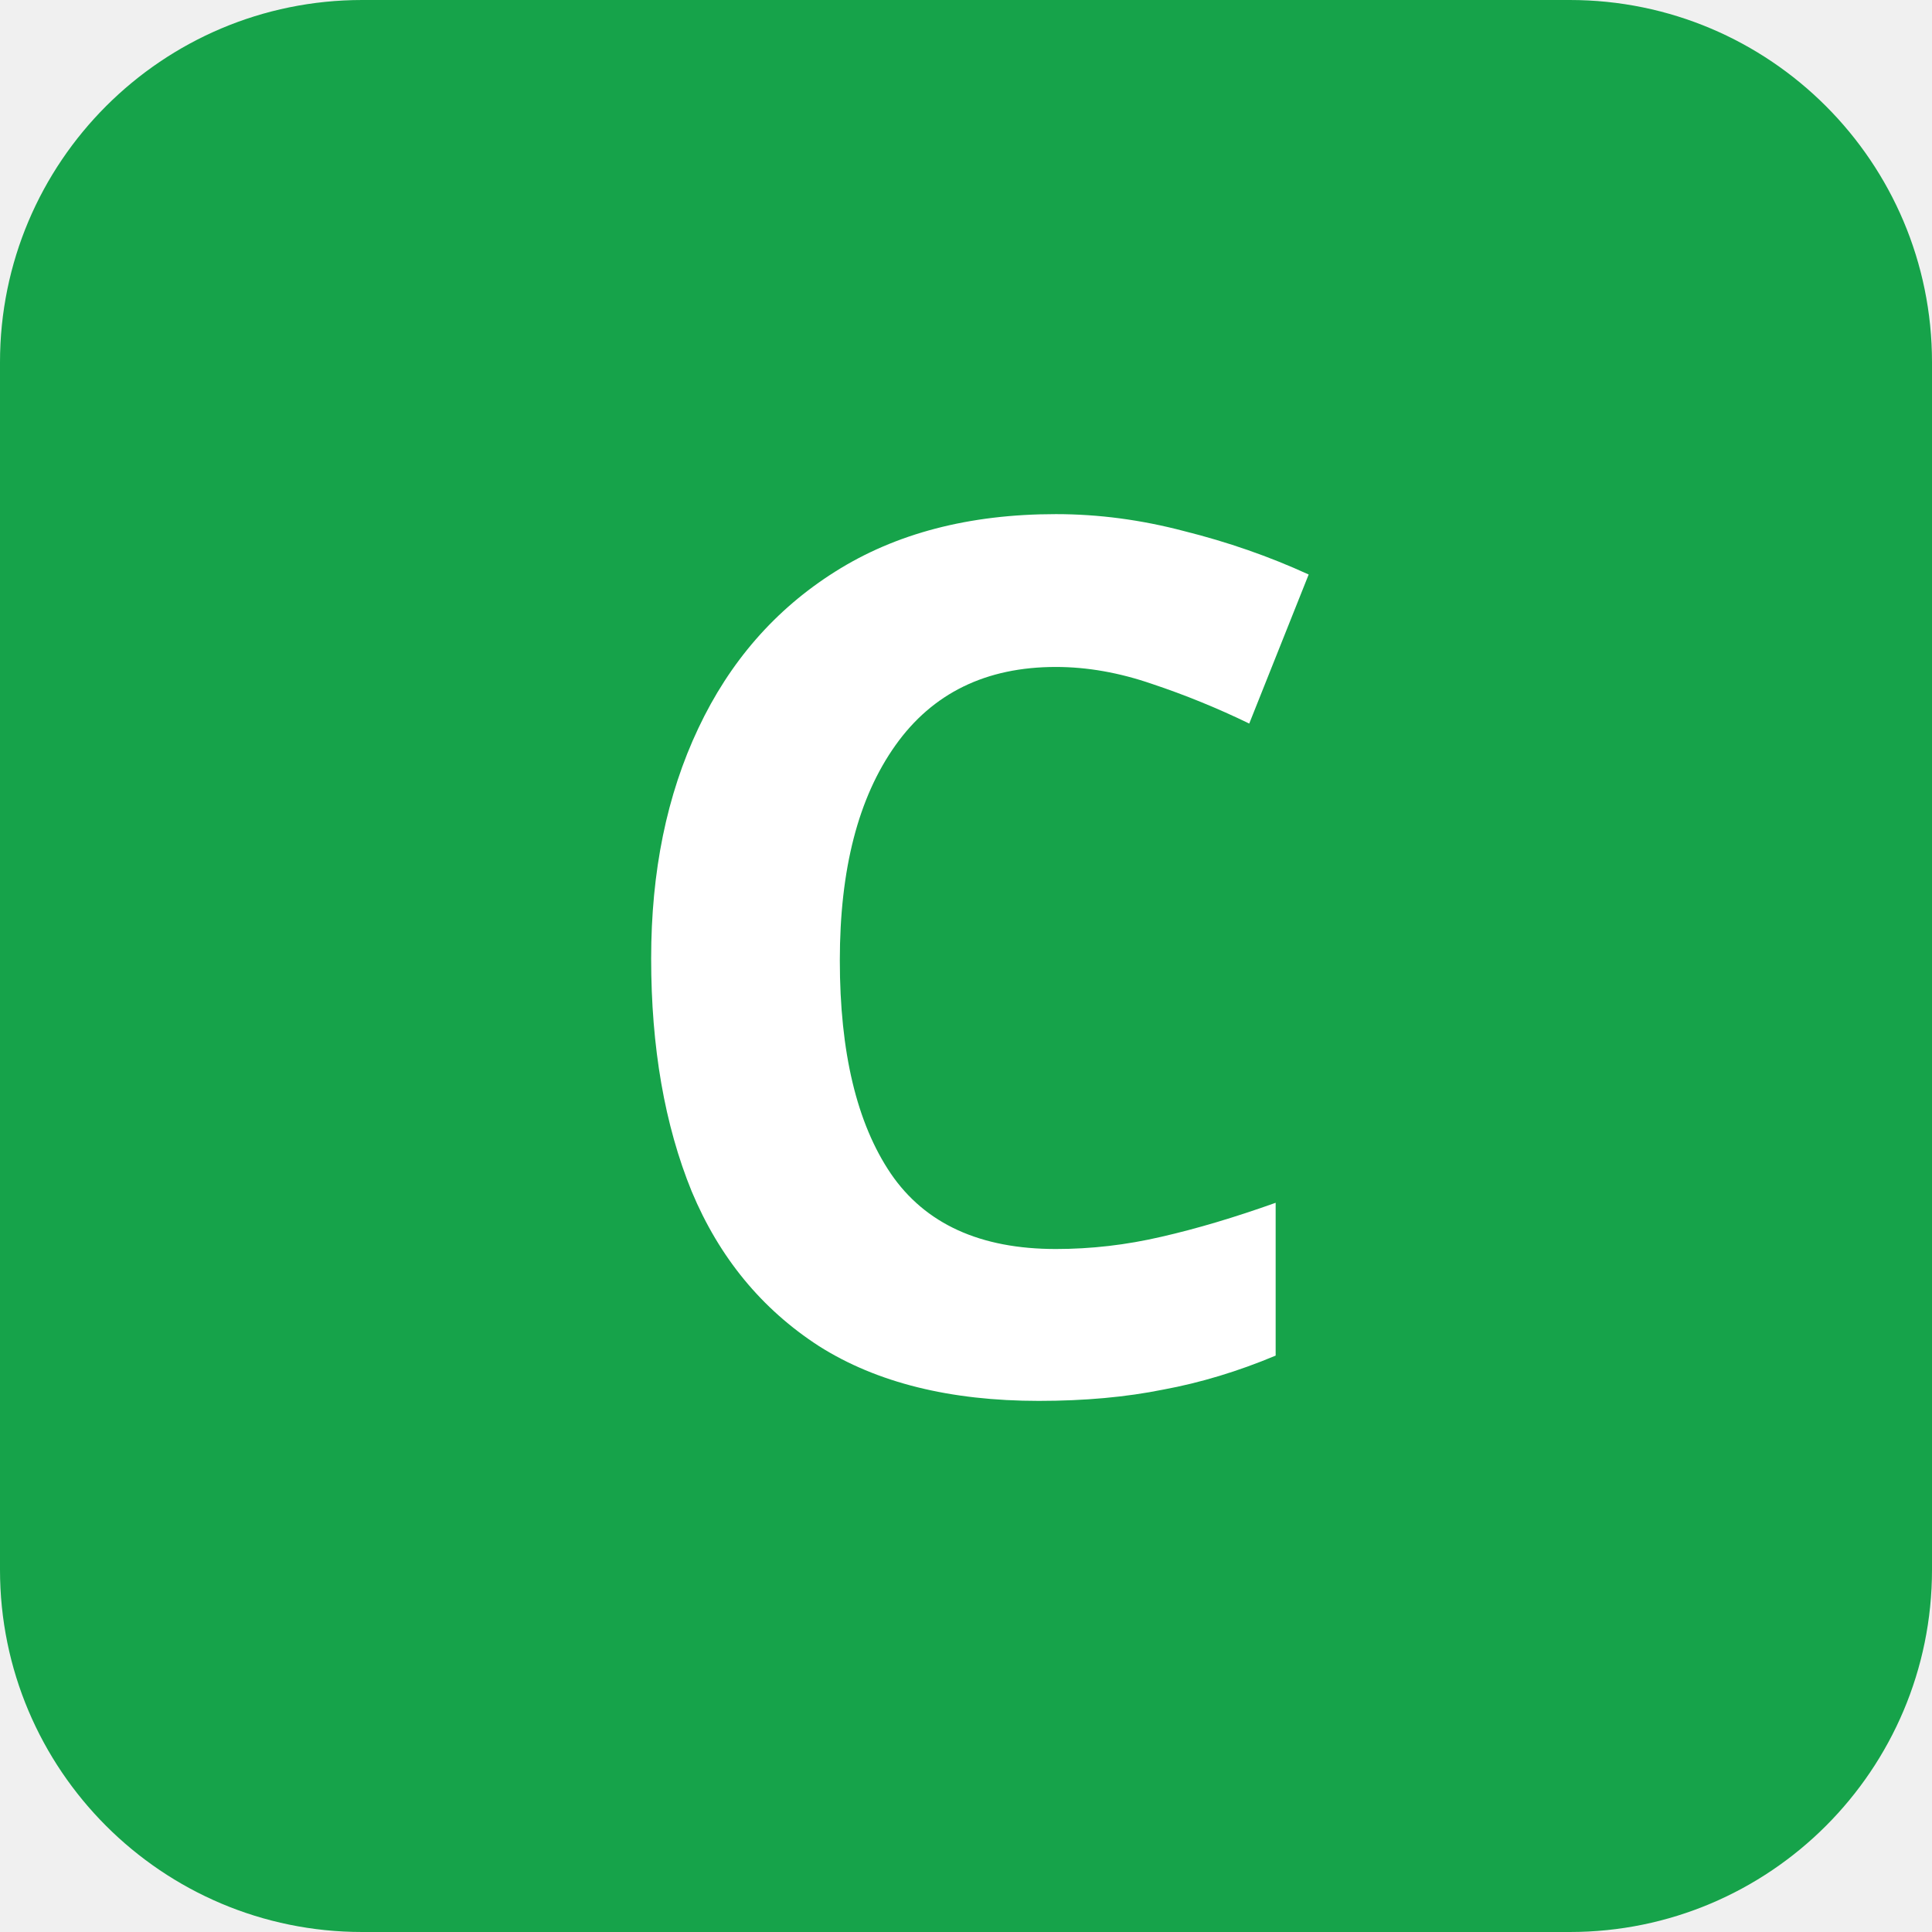
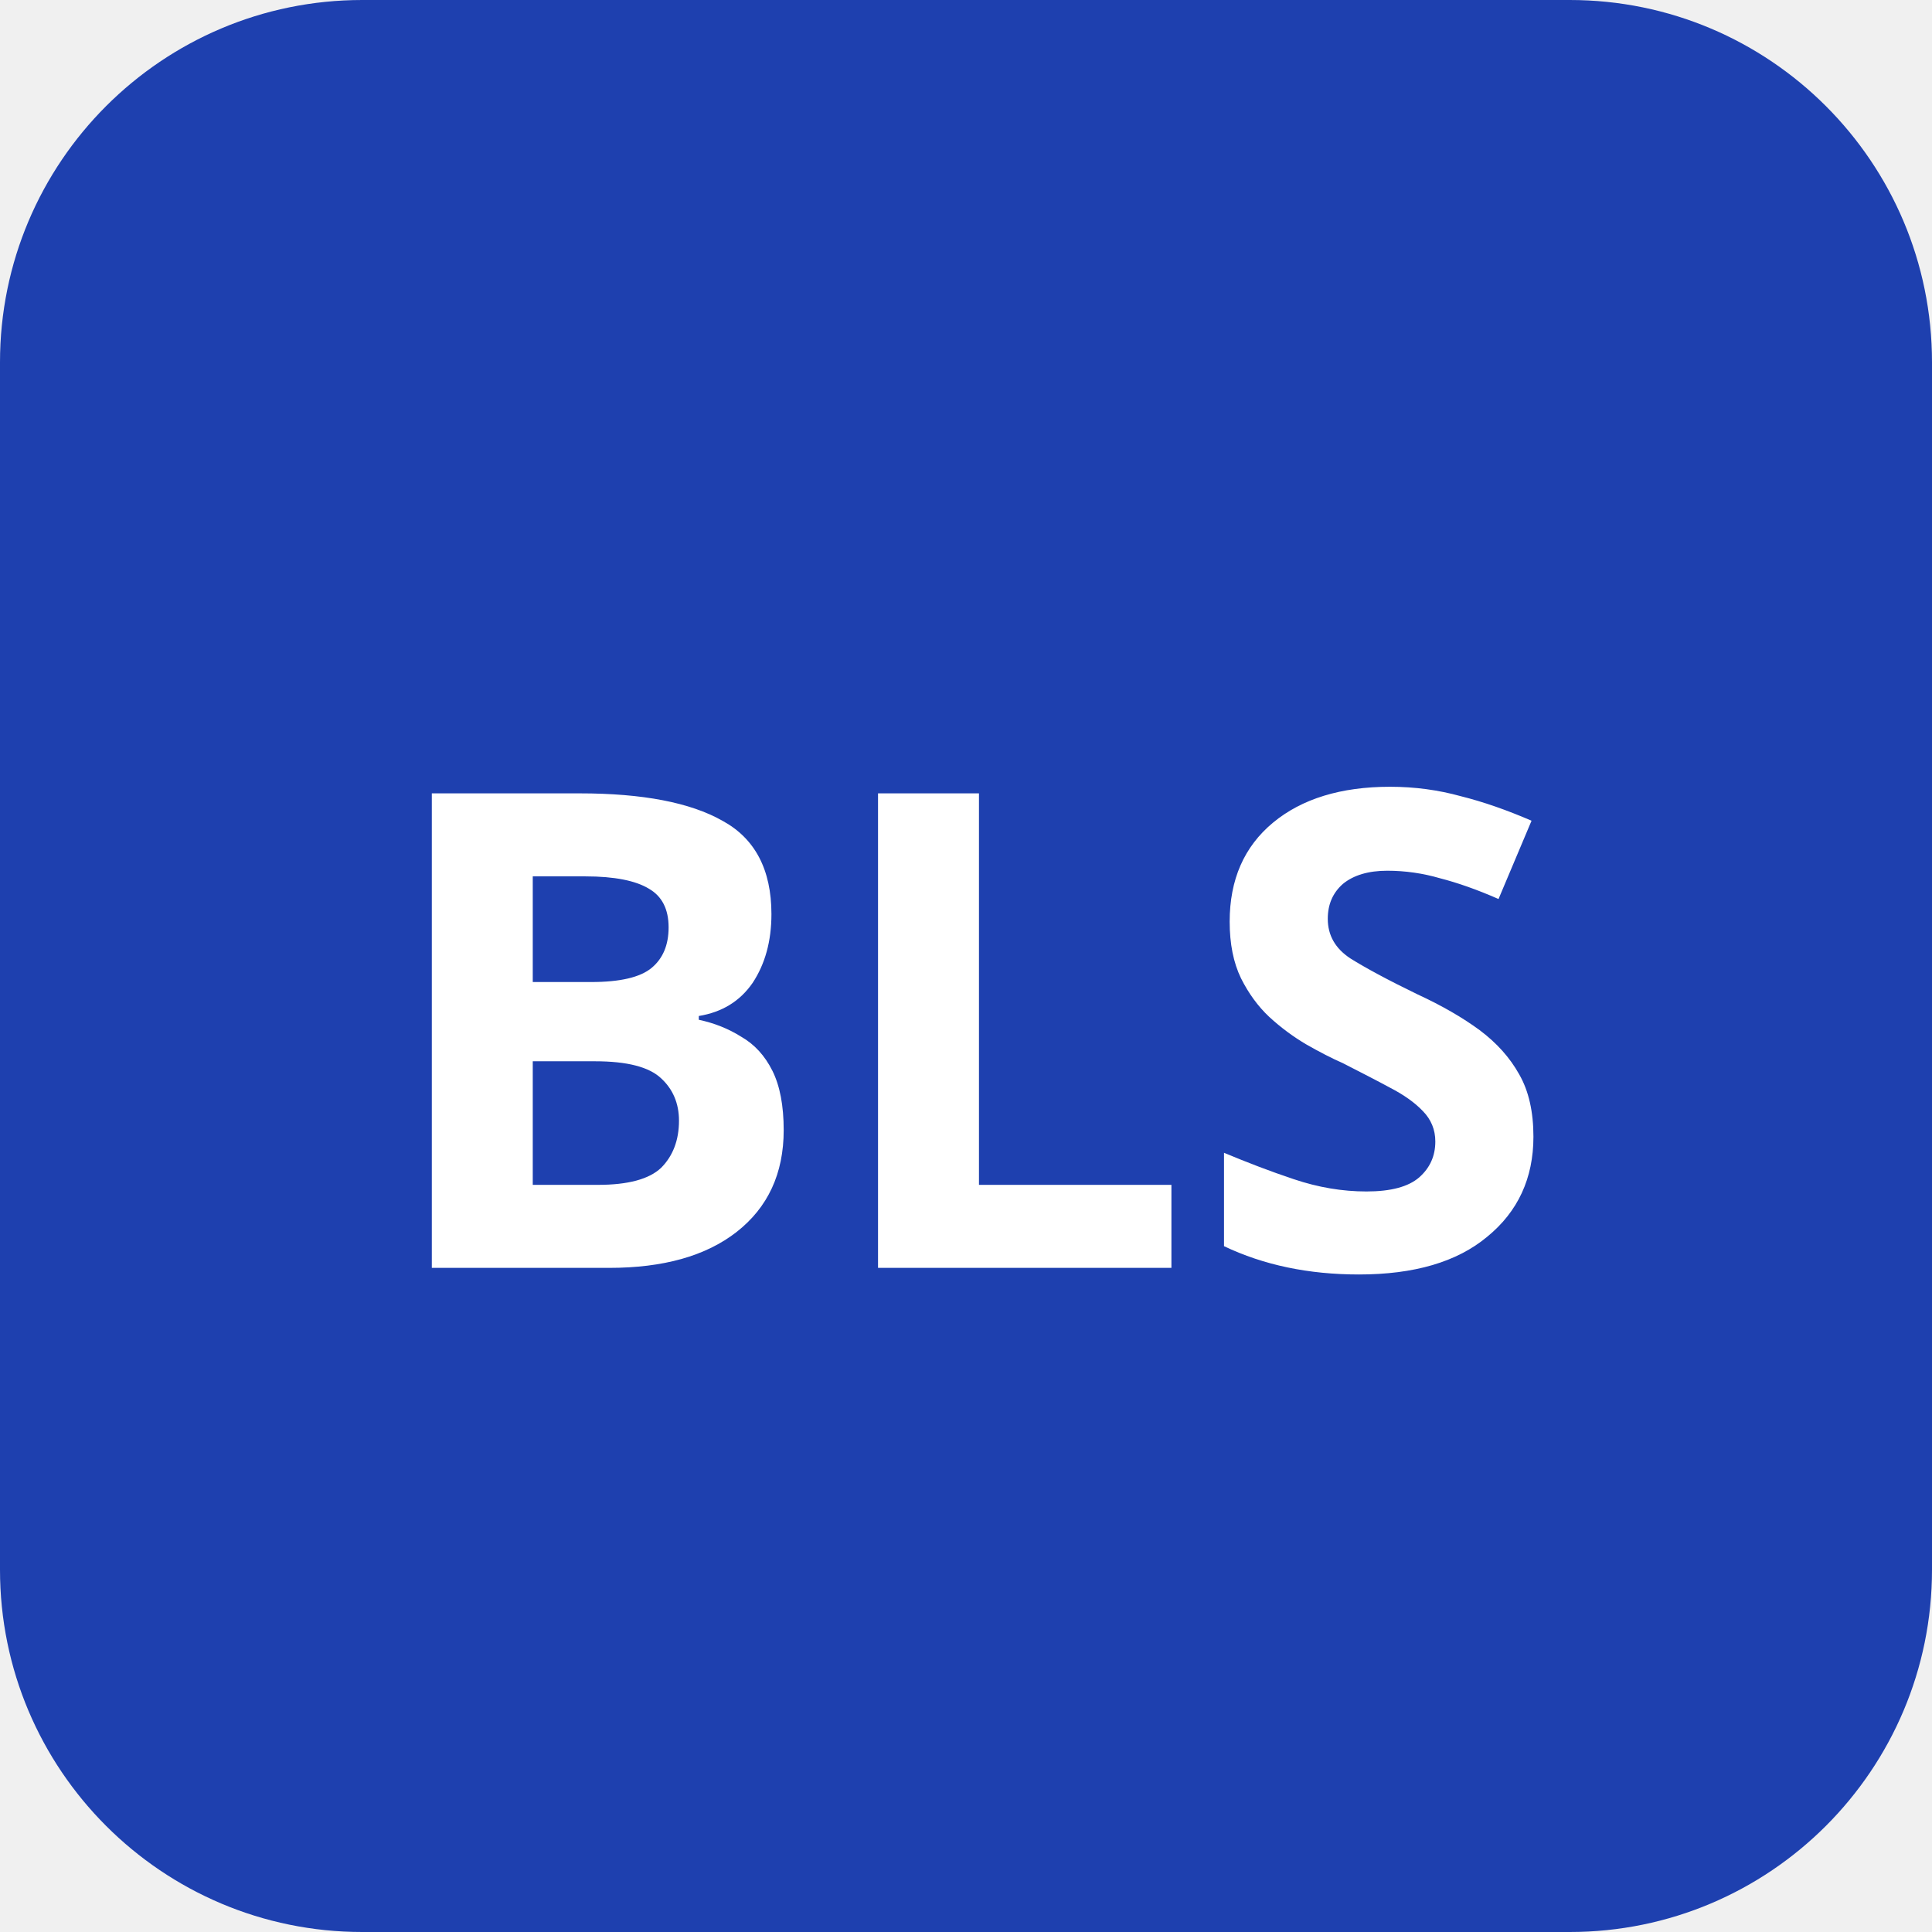
<svg xmlns="http://www.w3.org/2000/svg" viewBox="0 0 32 32">
-   <rect width="32" height="32" rx="6" fill="#16a34a" />
-   <text x="16" y="23" text-anchor="middle" fill="white" font-family="system-ui,sans-serif" font-weight="700" font-size="20">C</text>
+   <rect width="32" height="32" rx="6" fill="#1e40af" />
+   <text x="16" y="21" text-anchor="middle" fill="white" font-family="system-ui,sans-serif" font-weight="700" font-size="11">BLS</text>
</svg>
